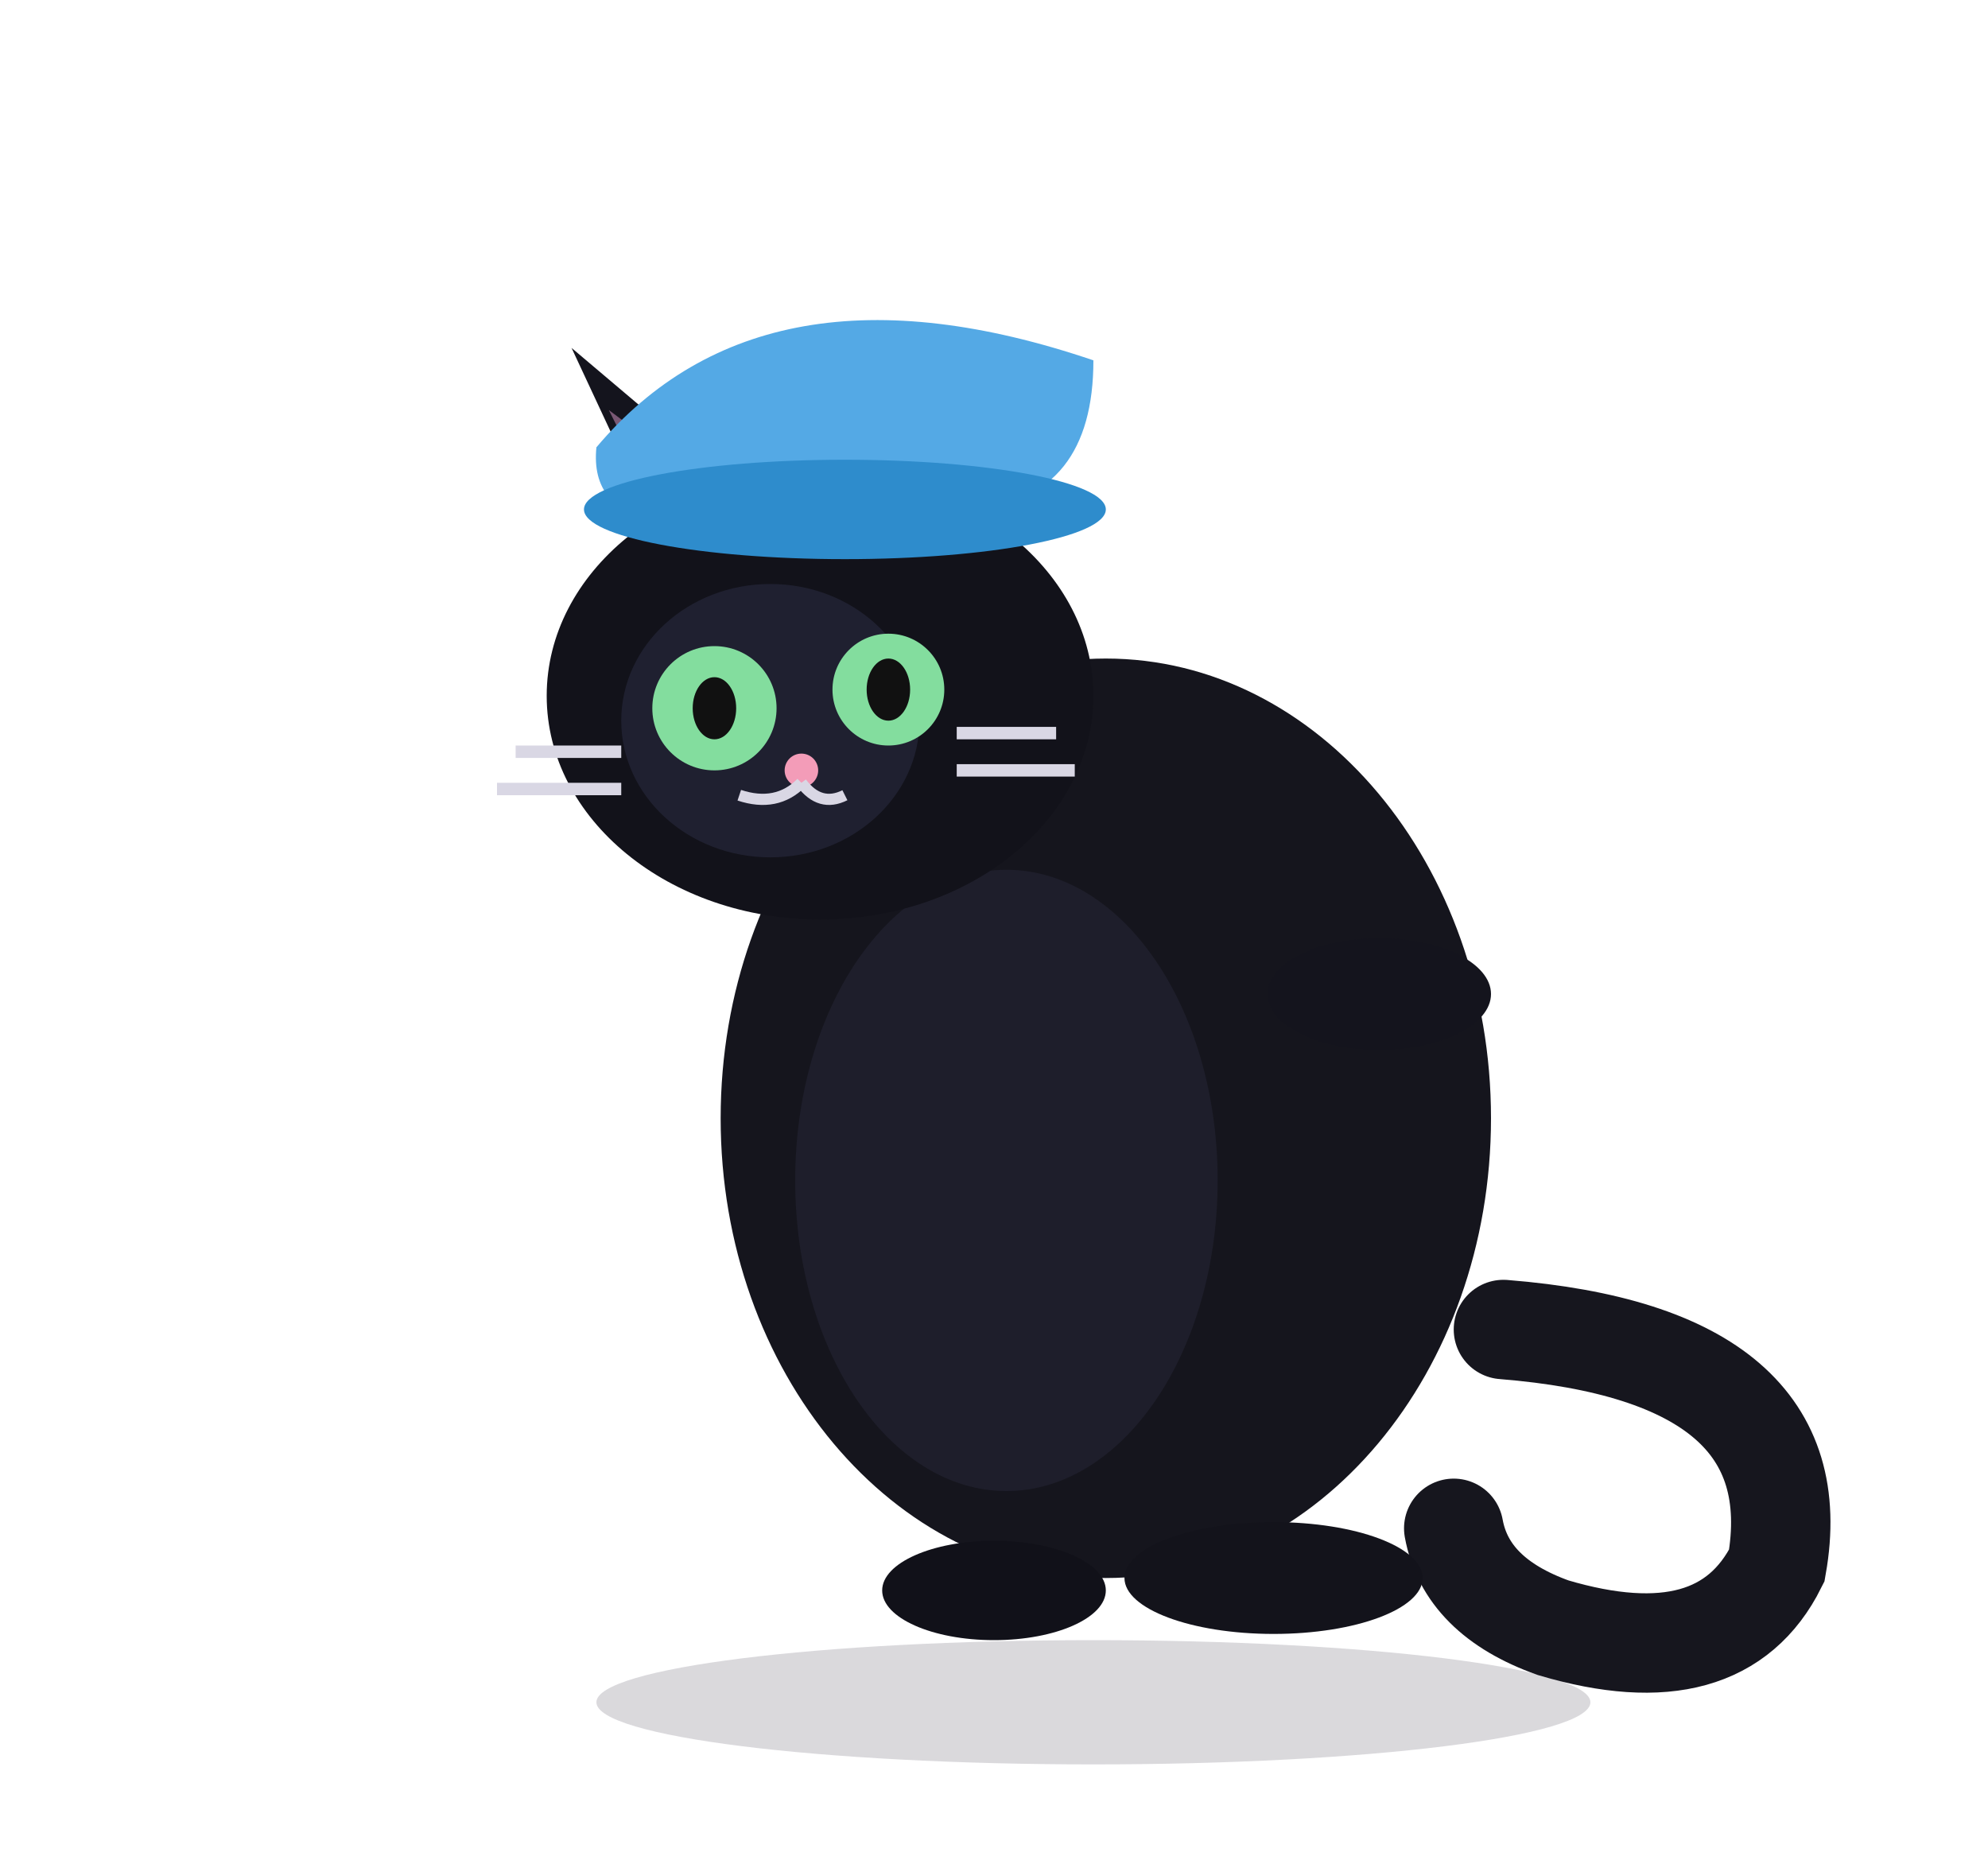
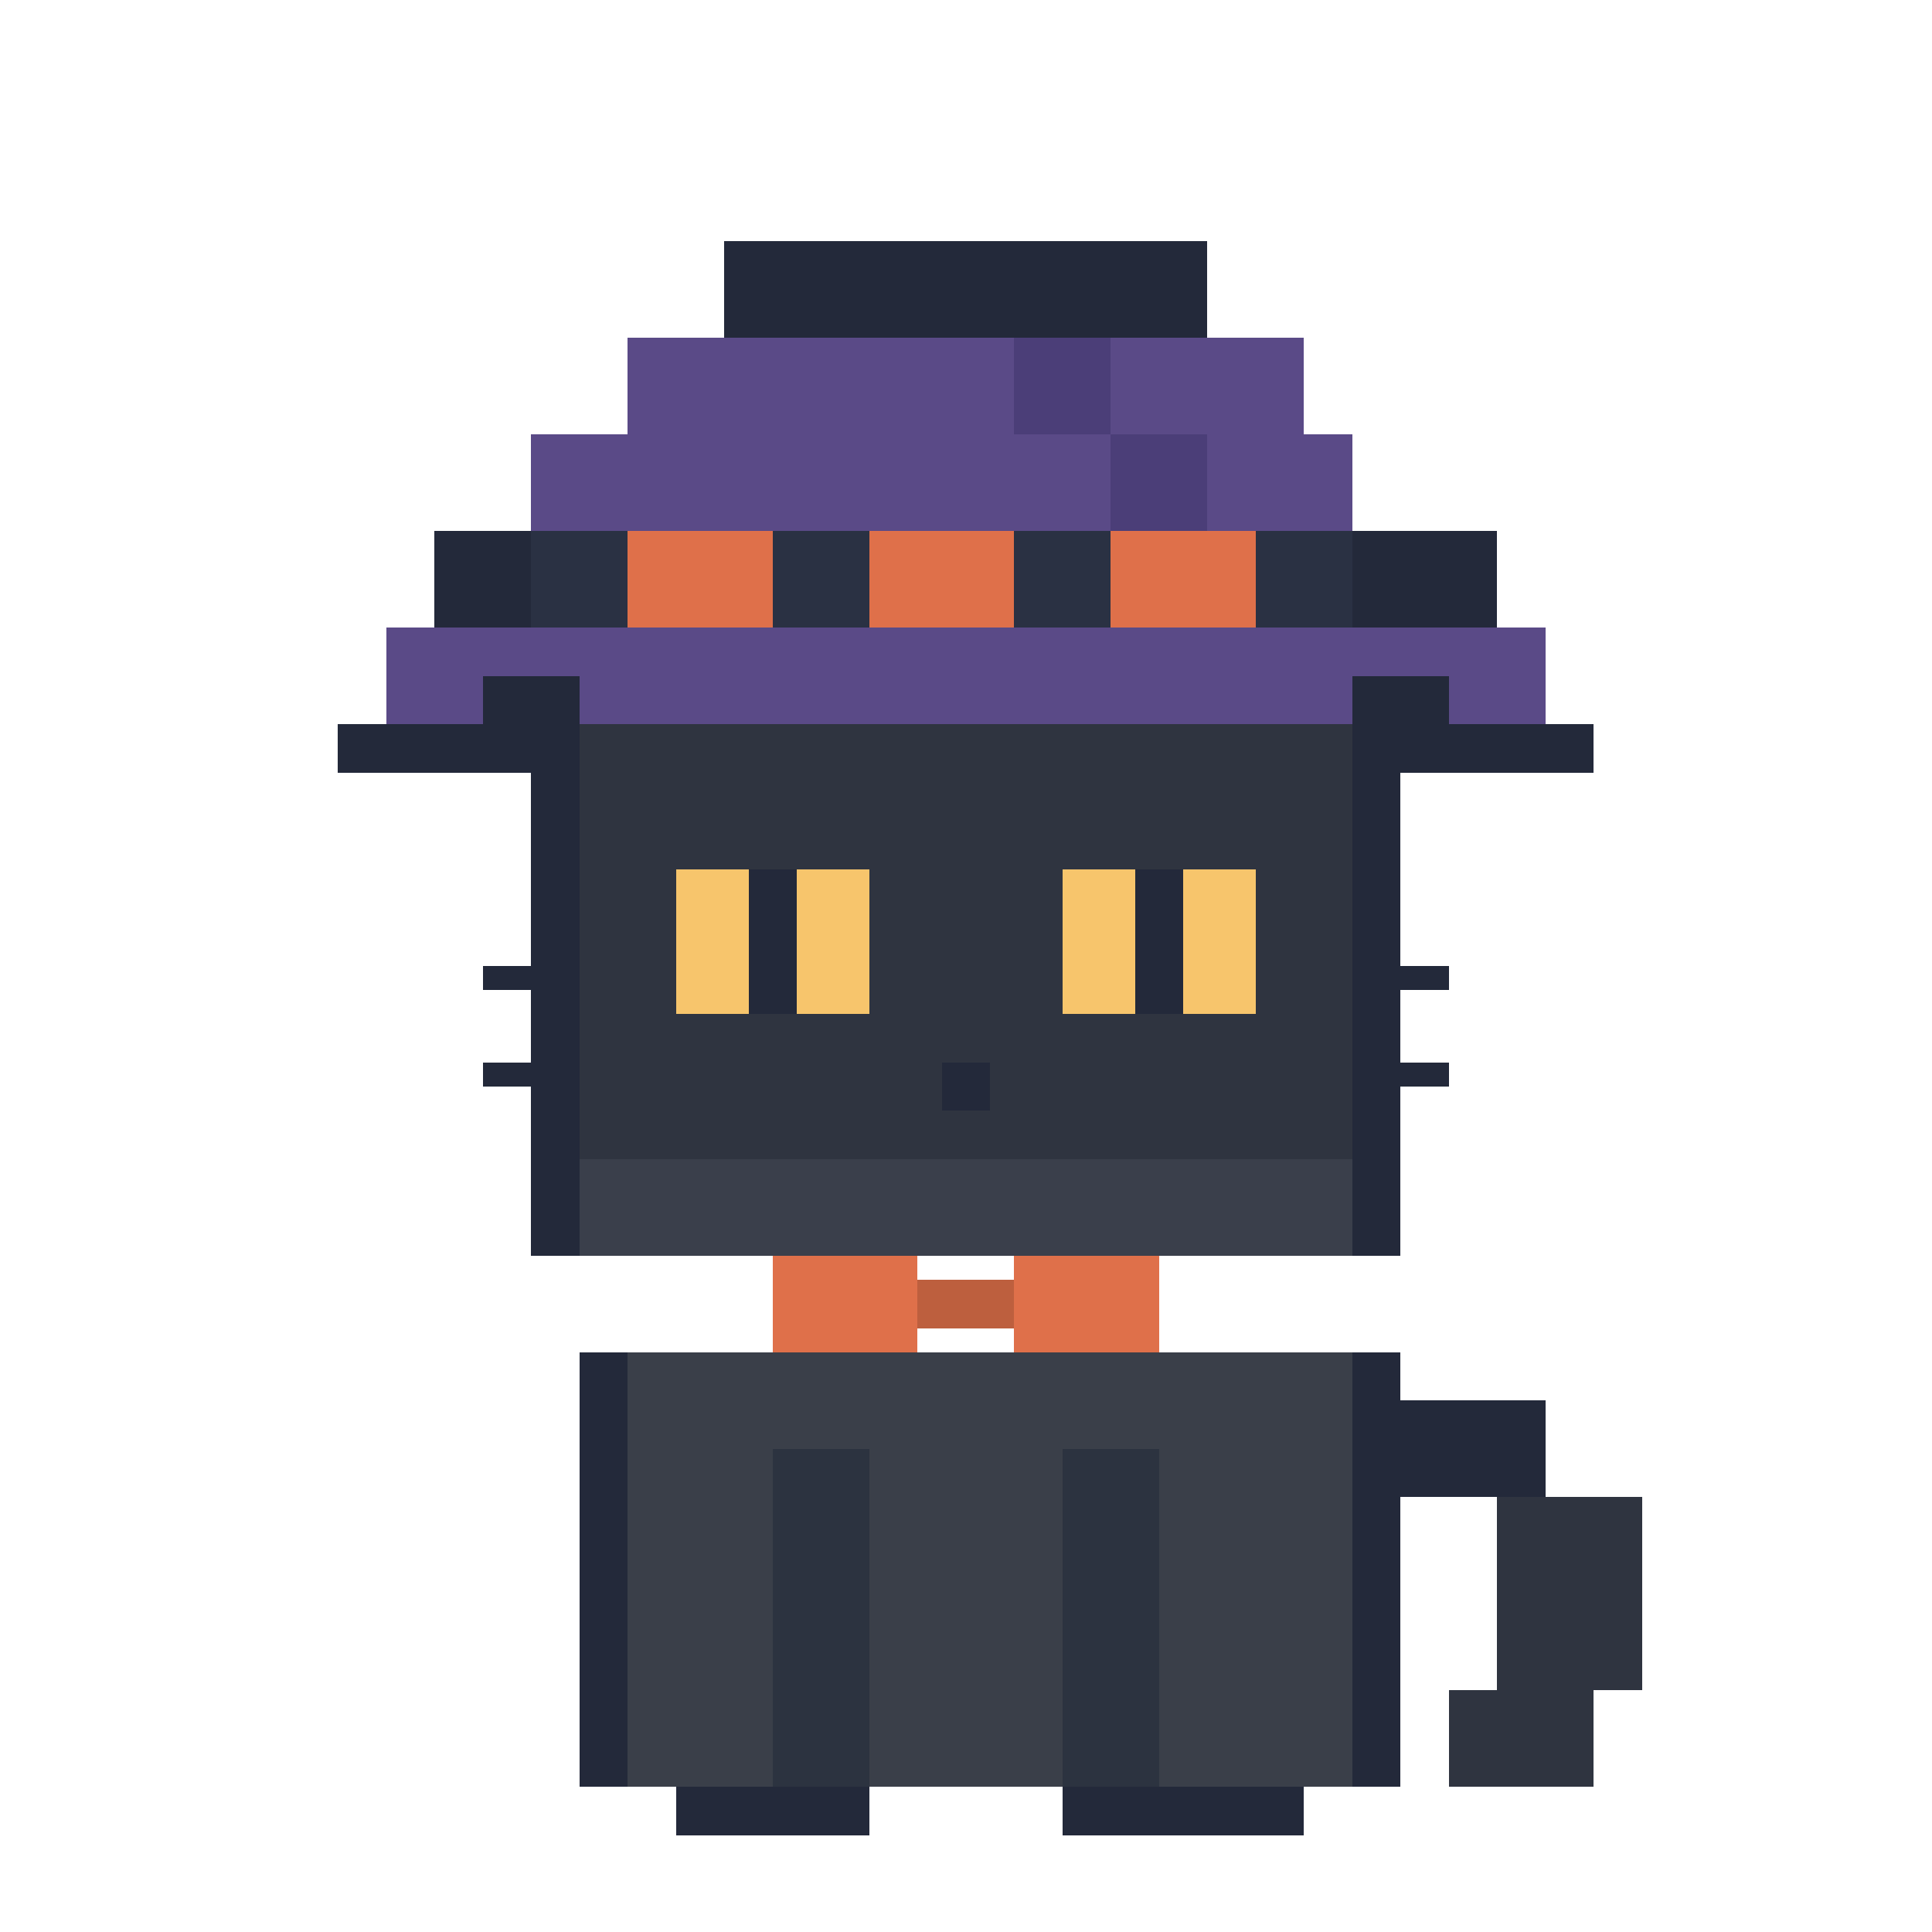
- <svg xmlns="http://www.w3.org/2000/svg" viewBox="0 0 320 300">
-   <rect width="320" height="300" fill="none" />
-   <ellipse cx="176" cy="274" rx="80" ry="10" fill="#6b6675" opacity="0.25" />
-   <path d="M242 214 Q292 218 286 252 Q277 270 250 262 Q236 257 234 246" fill="none" stroke="#16161e" stroke-width="16" stroke-linecap="round" />
-   <ellipse cx="178" cy="180" rx="62" ry="74" fill="#15151d" />
-   <ellipse cx="162" cy="190" rx="34" ry="50" fill="#1e1e2b" />
-   <ellipse cx="132" cy="112" rx="44" ry="36" fill="#12121a" />
-   <ellipse cx="124" cy="116" rx="24" ry="22" fill="#1f2030" />
-   <polygon points="106,86 92,56 118,78" fill="#14141d" />
-   <polygon points="146,84 161,54 138,76" fill="#14141d" />
-   <polygon points="106,82 98,66 114,78" fill="#795874" />
-   <polygon points="146,80 153,65 140,76" fill="#795874" />
-   <path d="M96 72 Q123 40 176 58 Q176 80 157 82 Q132 88 106 84 Q95 82 96 72 Z" fill="#54a9e5" />
-   <ellipse cx="136" cy="82" rx="42" ry="8" fill="#2e8ccc" />
-   <ellipse cx="115" cy="114" rx="10" ry="10" fill="#83dd9e" />
-   <ellipse cx="143" cy="111" rx="9" ry="9" fill="#83dd9e" />
-   <ellipse cx="115" cy="114" rx="3.5" ry="5" fill="#111" />
-   <ellipse cx="143" cy="111" rx="3.5" ry="5" fill="#111" />
-   <circle cx="129" cy="124" r="2.7" fill="#f39cb8" />
-   <path d="M129 126 Q125 130 119 128" stroke="#d9d7e4" stroke-width="1.8" fill="none" />
-   <path d="M129 126 Q132 130 136 128" stroke="#d9d7e4" stroke-width="1.8" fill="none" />
-   <path d="M100 121 H83" stroke="#d9d7e4" stroke-width="2" />
-   <path d="M100 127 H80" stroke="#d9d7e4" stroke-width="2" />
-   <path d="M154 118 H170" stroke="#d9d7e4" stroke-width="2" />
-   <path d="M154 124 H173" stroke="#d9d7e4" stroke-width="2" />
-   <ellipse cx="222" cy="160" rx="18" ry="9" fill="#14141d" />
-   <ellipse cx="160" cy="256" rx="18" ry="8" fill="#111119" />
-   <ellipse cx="205" cy="254" rx="24" ry="9" fill="#13131b" />
+ <svg xmlns="http://www.w3.org/2000/svg" viewBox="0 0 320 320" shape-rendering="crispEdges">
+   <rect width="320" height="320" fill="none" />
+   <rect x="72" y="88" width="176" height="16" fill="#23293a" />
+   <rect x="64" y="104" width="192" height="16" fill="#5a4a87" />
+   <rect x="56" y="120" width="208" height="8" fill="#23293a" />
+   <rect x="120" y="40" width="80" height="16" fill="#23293a" />
+   <rect x="104" y="56" width="112" height="16" fill="#5a4a87" />
+   <rect x="88" y="72" width="136" height="16" fill="#5a4a87" />
+   <rect x="168" y="56" width="16" height="16" fill="#4b3e78" />
+   <rect x="184" y="72" width="16" height="16" fill="#4b3e78" />
+   <rect x="88" y="88" width="136" height="16" fill="#2a3143" />
+   <rect x="104" y="88" width="24" height="16" fill="#df704a" />
+   <rect x="144" y="88" width="24" height="16" fill="#df704a" />
+   <rect x="184" y="88" width="24" height="16" fill="#df704a" />
+   <rect x="80" y="112" width="16" height="16" fill="#23293a" />
+   <rect x="224" y="112" width="16" height="16" fill="#23293a" />
+   <rect x="88" y="120" width="144" height="88" fill="#2f3440" />
+   <rect x="88" y="120" width="8" height="88" fill="#23293a" />
+   <rect x="224" y="120" width="8" height="88" fill="#23293a" />
+   <rect x="96" y="192" width="128" height="16" fill="#3a3f4b" />
+   <rect x="112" y="144" width="32" height="24" fill="#f7c56c" />
+   <rect x="176" y="144" width="32" height="24" fill="#f7c56c" />
+   <rect x="124" y="144" width="8" height="24" fill="#23293a" />
+   <rect x="188" y="144" width="8" height="24" fill="#23293a" />
+   <rect x="156" y="176" width="8" height="8" fill="#23293a" />
+   <rect x="80" y="160" width="16" height="4" fill="#23293a" />
+   <rect x="80" y="176" width="16" height="4" fill="#23293a" />
+   <rect x="224" y="160" width="16" height="4" fill="#23293a" />
+   <rect x="224" y="176" width="16" height="4" fill="#23293a" />
+   <rect x="128" y="208" width="24" height="16" fill="#df704a" />
+   <rect x="168" y="208" width="24" height="16" fill="#df704a" />
+   <rect x="152" y="212" width="16" height="8" fill="#bd5f3e" />
+   <rect x="104" y="224" width="120" height="72" fill="#3a3f49" />
+   <rect x="96" y="224" width="8" height="72" fill="#23293a" />
+   <rect x="224" y="224" width="8" height="72" fill="#23293a" />
+   <rect x="128" y="240" width="16" height="56" fill="#2c3340" />
+   <rect x="176" y="240" width="16" height="56" fill="#2c3340" />
+   <rect x="232" y="232" width="24" height="16" fill="#23293a" />
+   <rect x="248" y="248" width="24" height="16" fill="#2f3440" />
+   <rect x="248" y="264" width="24" height="16" fill="#2f3440" />
+   <rect x="240" y="280" width="24" height="16" fill="#2f3440" />
+   <rect x="112" y="296" width="32" height="8" fill="#23293a" />
+   <rect x="176" y="296" width="40" height="8" fill="#23293a" />
</svg>
